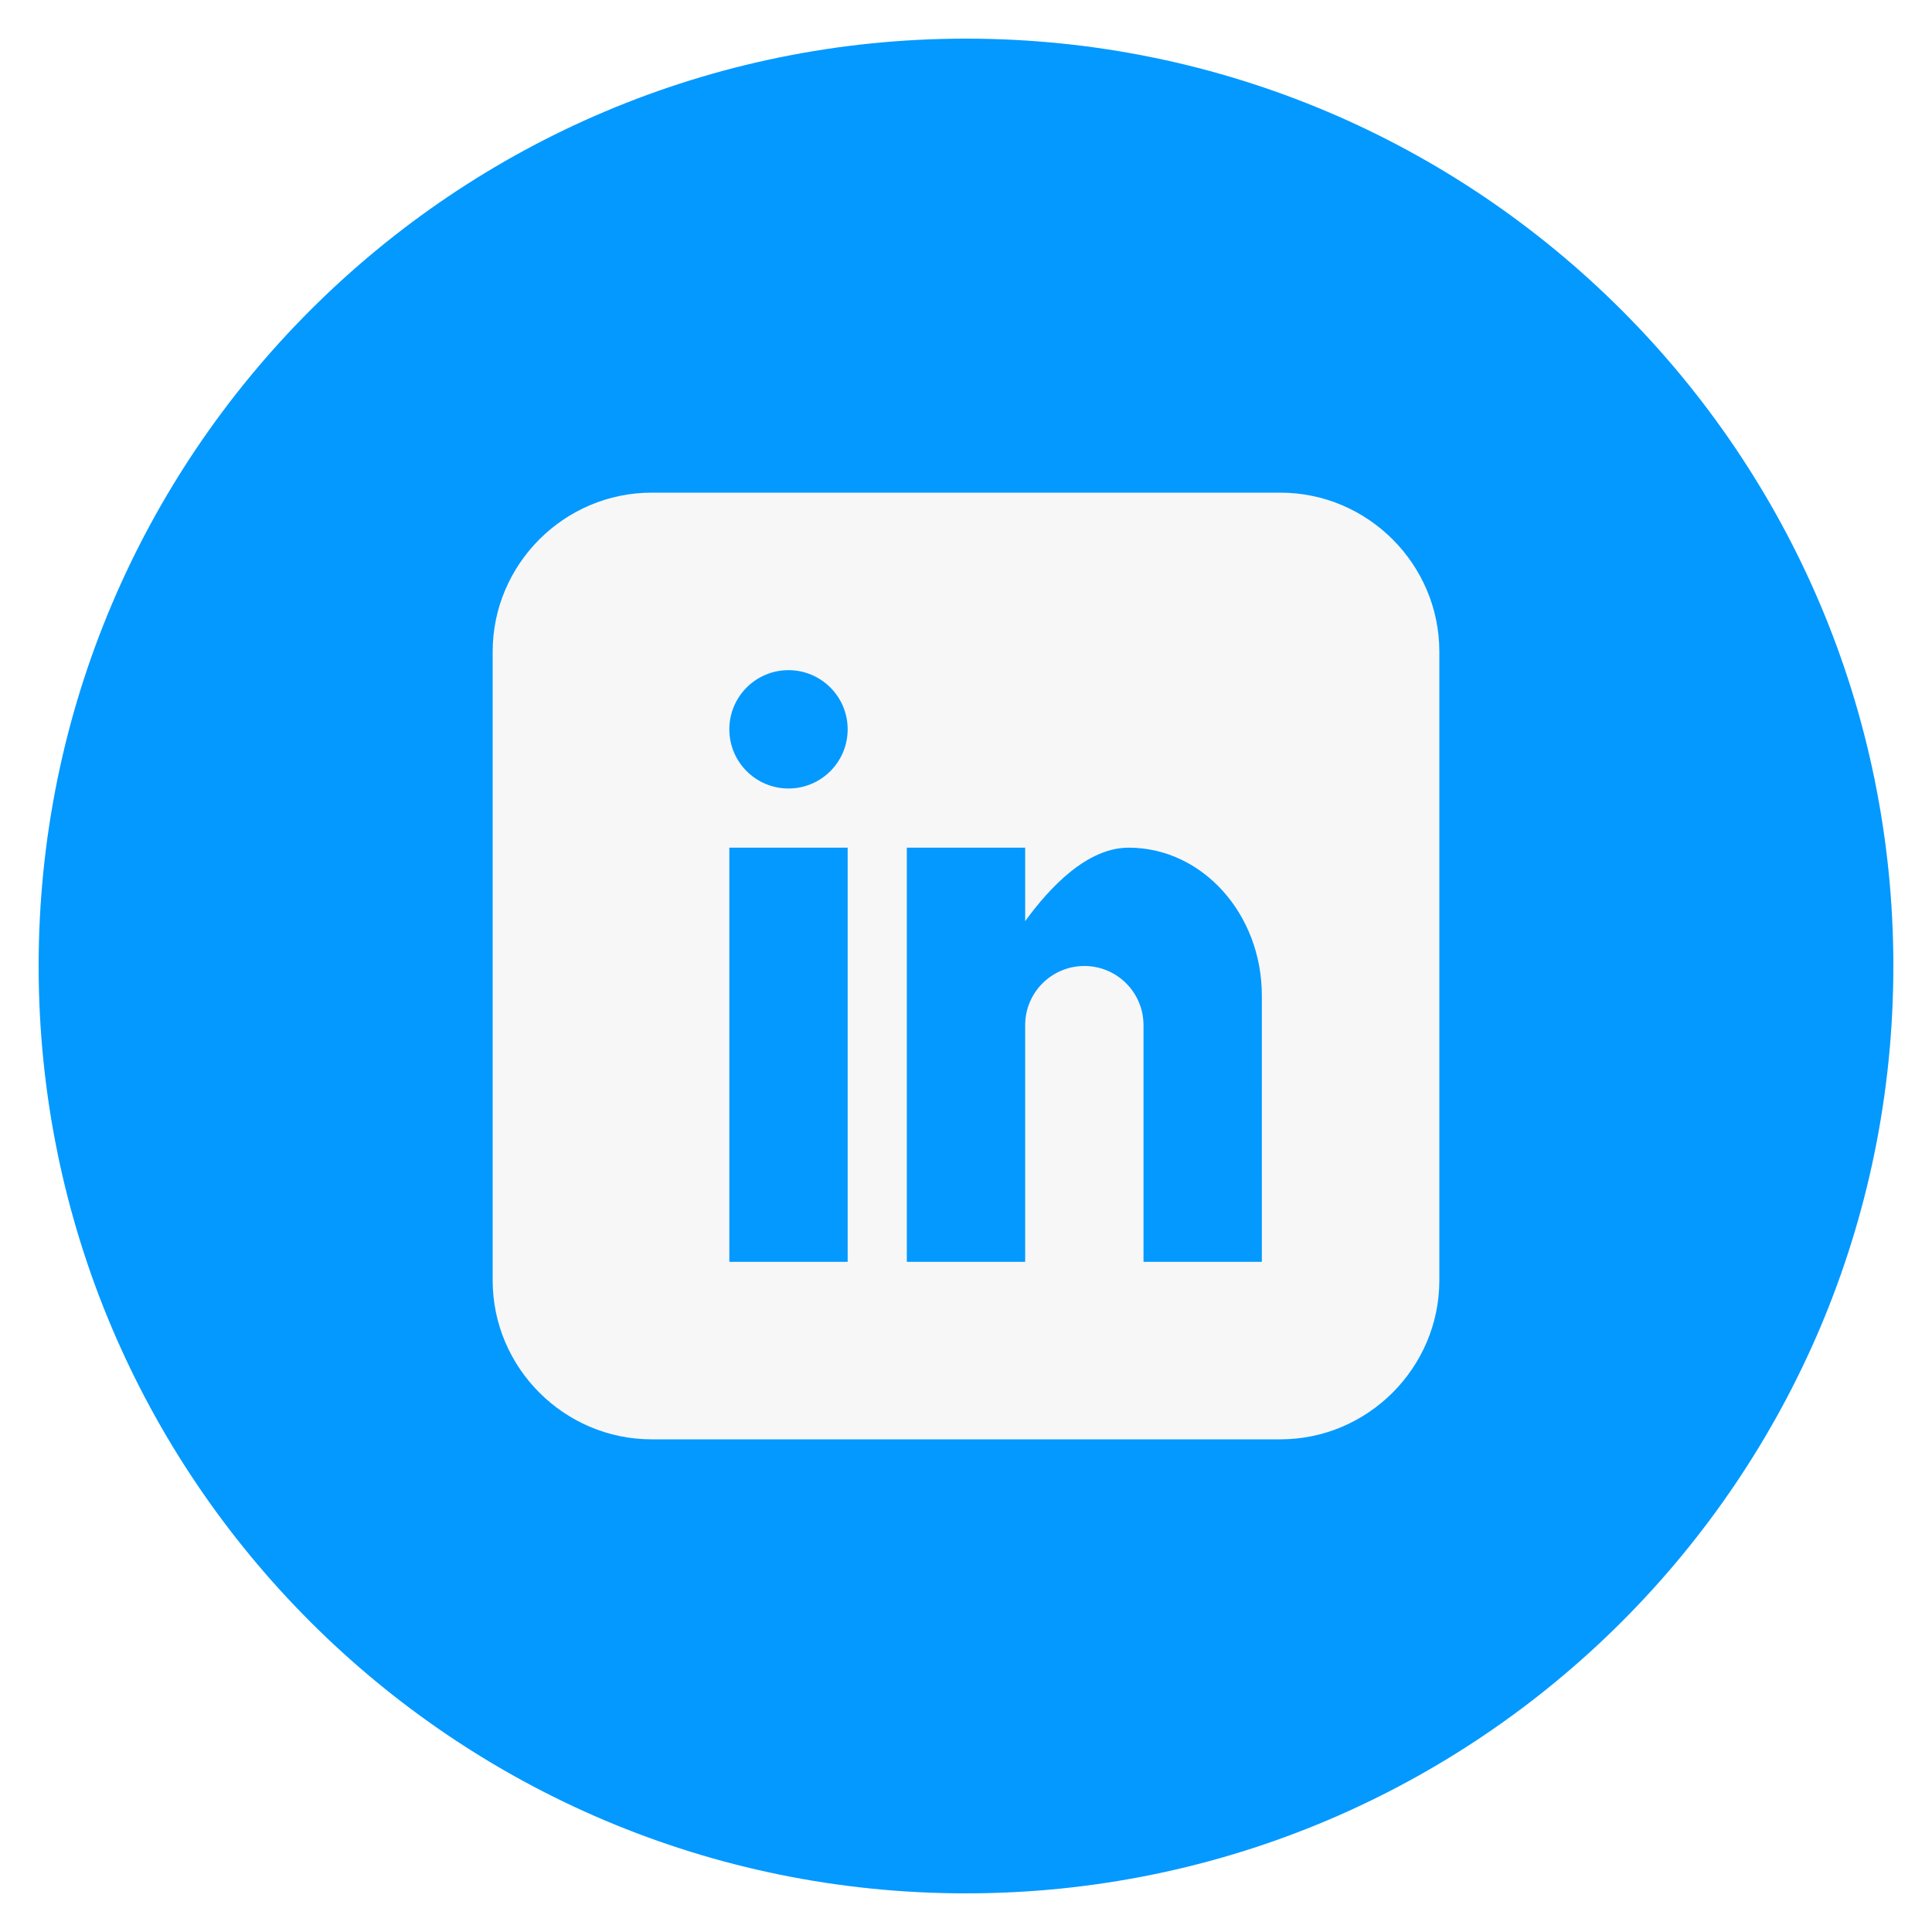
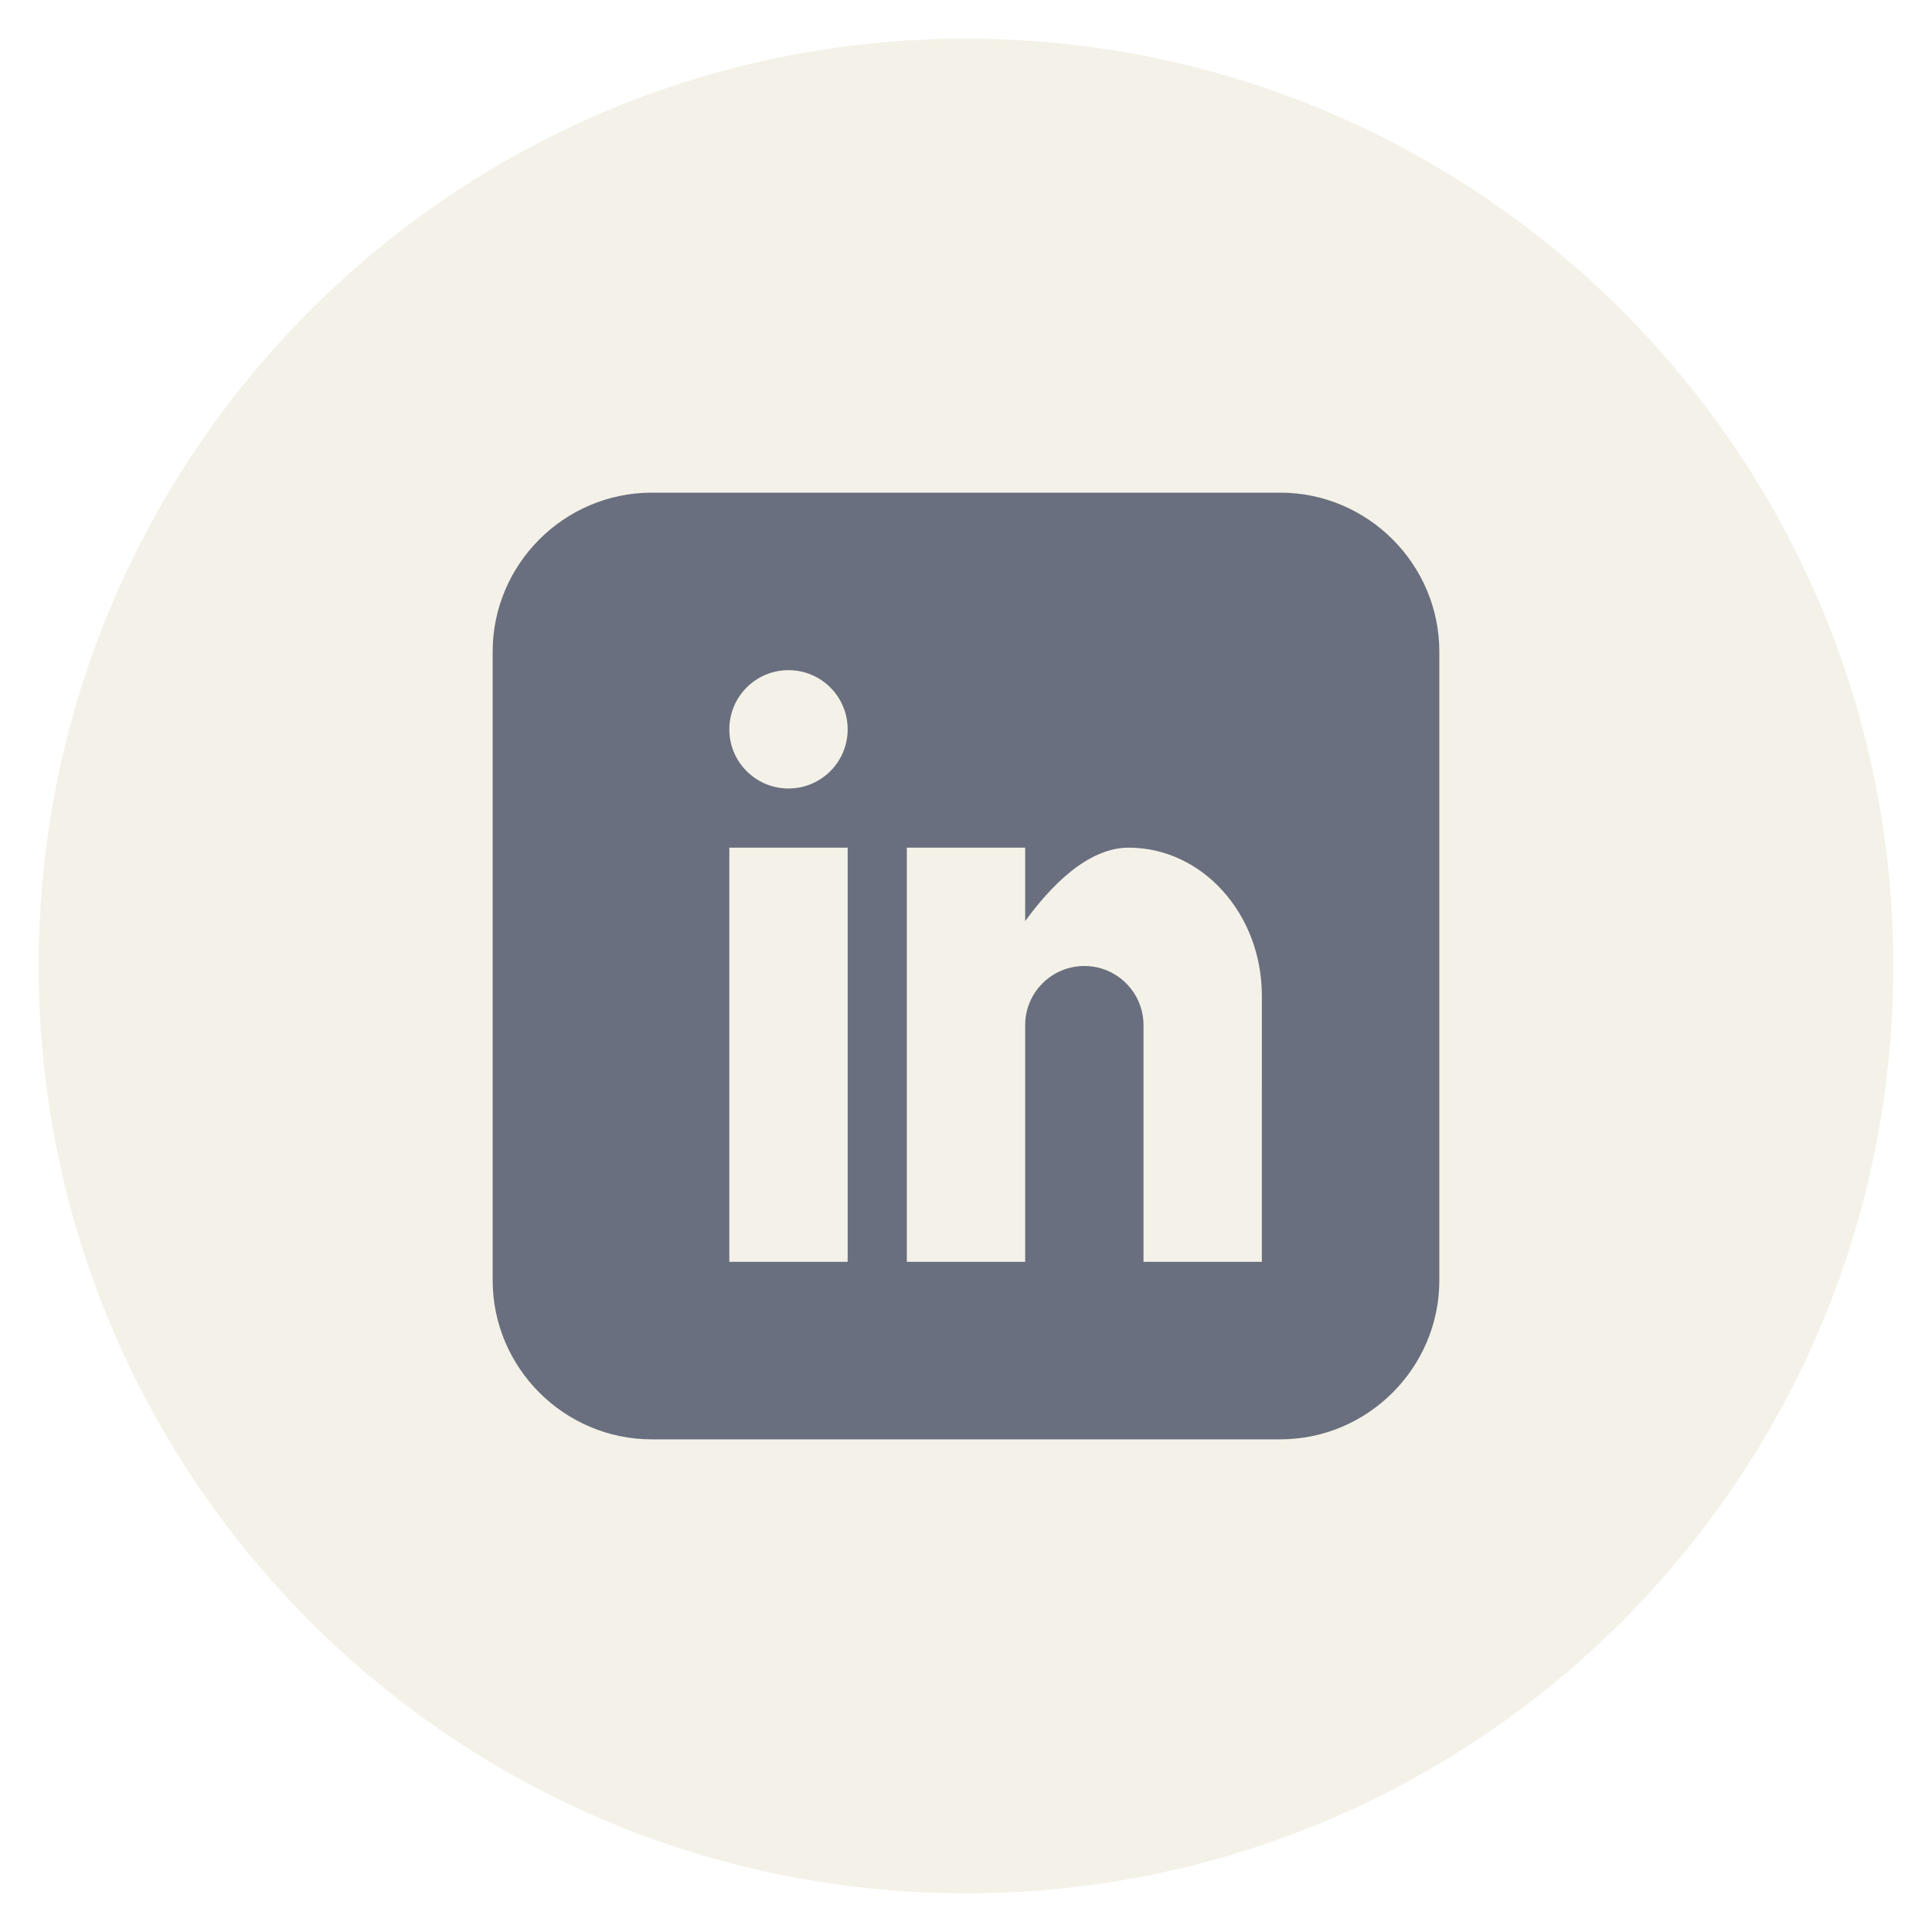
<svg xmlns="http://www.w3.org/2000/svg" id="linkedin" class="custom-icon" version="1.1" viewBox="0 0 100 100">
-   <circle class="outer-shape" cx="50" cy="50" r="48" style="opacity: 1; fill: rgb(3, 153, 255);" />
-   <path class="inner-shape" style="opacity:1;fill:#f7f7f7;" transform="translate(25,25) scale(0.5)" d="M82.539,1H17.461C8.408,1,1,8.408,1,17.461v65.078C1,91.592,8.408,99,17.461,99h65.078C91.592,99,99,91.592,99,82.539 V17.461C99,8.408,91.592,1,82.539,1z M37.75,80.625H25.5V37.75h12.25V80.625z M31.625,31.625c-3.383,0-6.125-2.742-6.125-6.125 s2.742-6.125,6.125-6.125s6.125,2.742,6.125,6.125S35.008,31.625,31.625,31.625z M80.625,80.625h-12.25v-24.5 c0-3.383-2.742-6.125-6.125-6.125s-6.125,2.742-6.125,6.125v24.5h-12.25V37.75h12.25v7.606c2.526-3.47,6.389-7.606,10.719-7.606 c7.612,0,13.782,6.856,13.782,15.312L80.625,80.625L80.625,80.625z" />
+   <circle class="outer-shape" cx="50" cy="50" r="48" style="opacity: 1; fill: rgb(244, 242, 232);" />
+   <path class="inner-shape" style="opacity:1;fill:#696f7e;" transform="translate(25,25) scale(0.5)" d="M82.539,1H17.461C8.408,1,1,8.408,1,17.461v65.078C1,91.592,8.408,99,17.461,99h65.078C91.592,99,99,91.592,99,82.539 V17.461C99,8.408,91.592,1,82.539,1z M37.75,80.625H25.5V37.75h12.25V80.625z M31.625,31.625c-3.383,0-6.125-2.742-6.125-6.125 s2.742-6.125,6.125-6.125s6.125,2.742,6.125,6.125S35.008,31.625,31.625,31.625z M80.625,80.625h-12.25v-24.5 c0-3.383-2.742-6.125-6.125-6.125s-6.125,2.742-6.125,6.125v24.5h-12.25V37.75h12.25v7.606c2.526-3.47,6.389-7.606,10.719-7.606 c7.612,0,13.782,6.856,13.782,15.312L80.625,80.625L80.625,80.625z" />
</svg>
